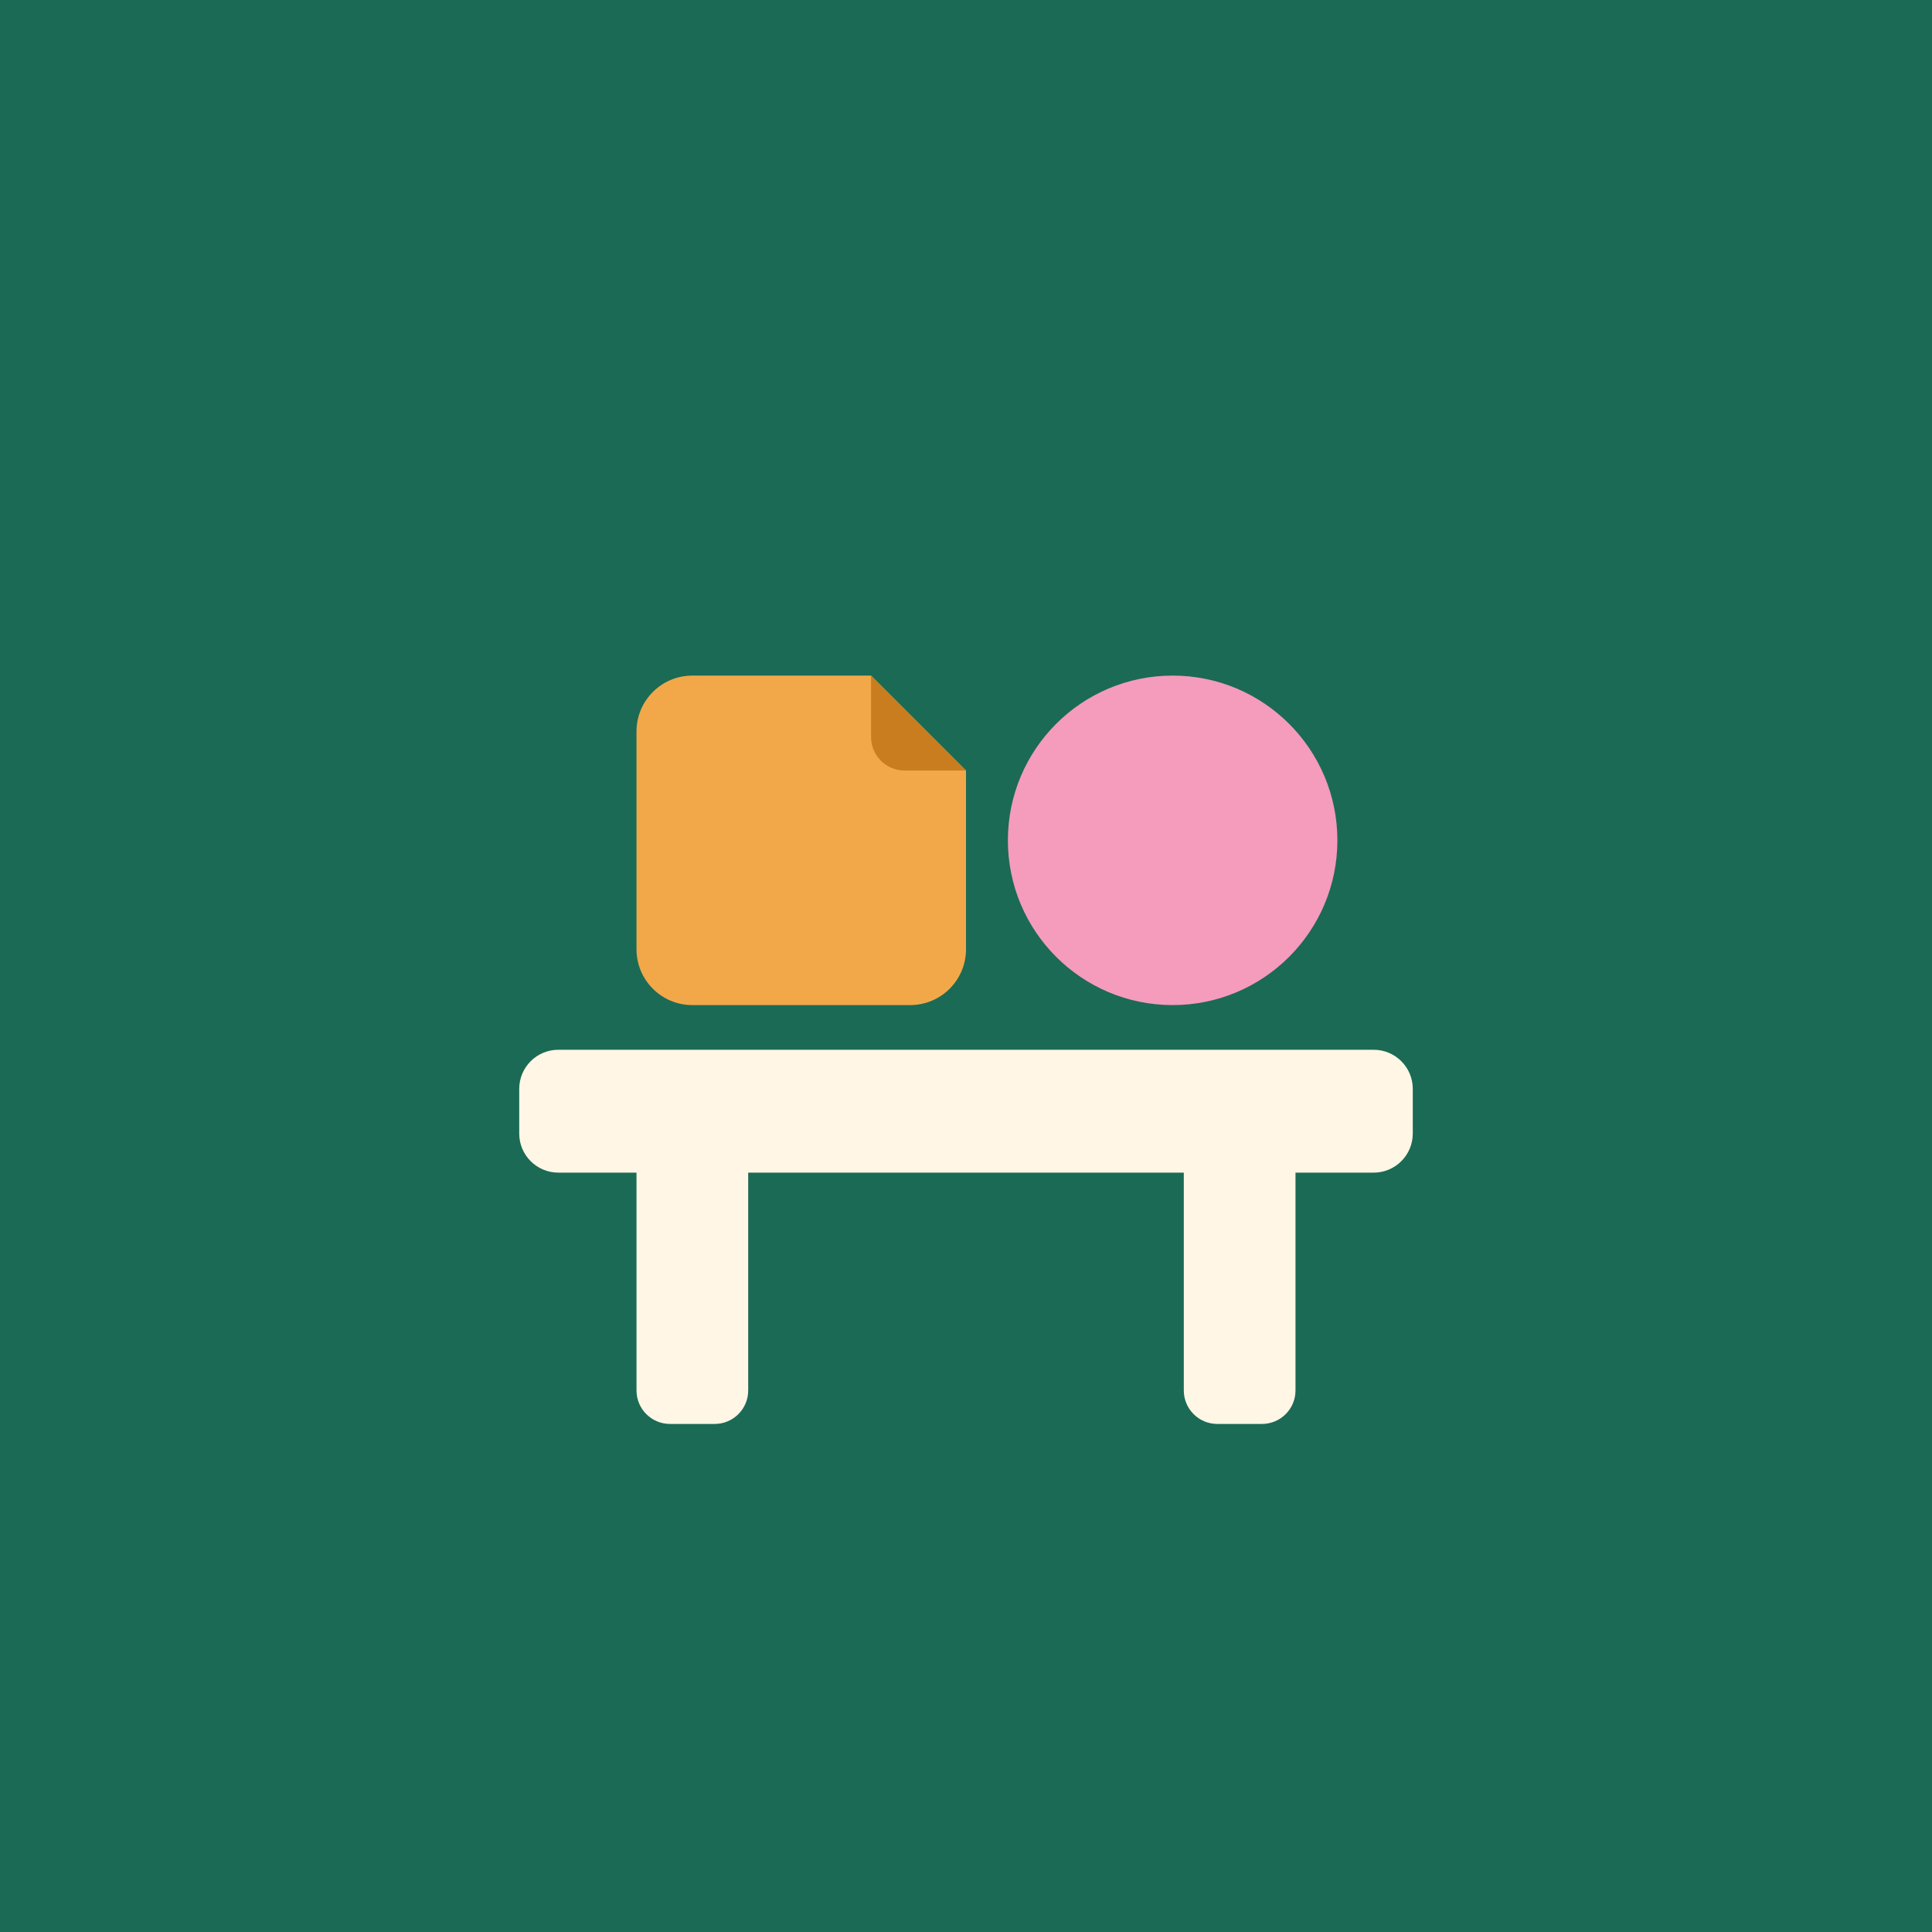
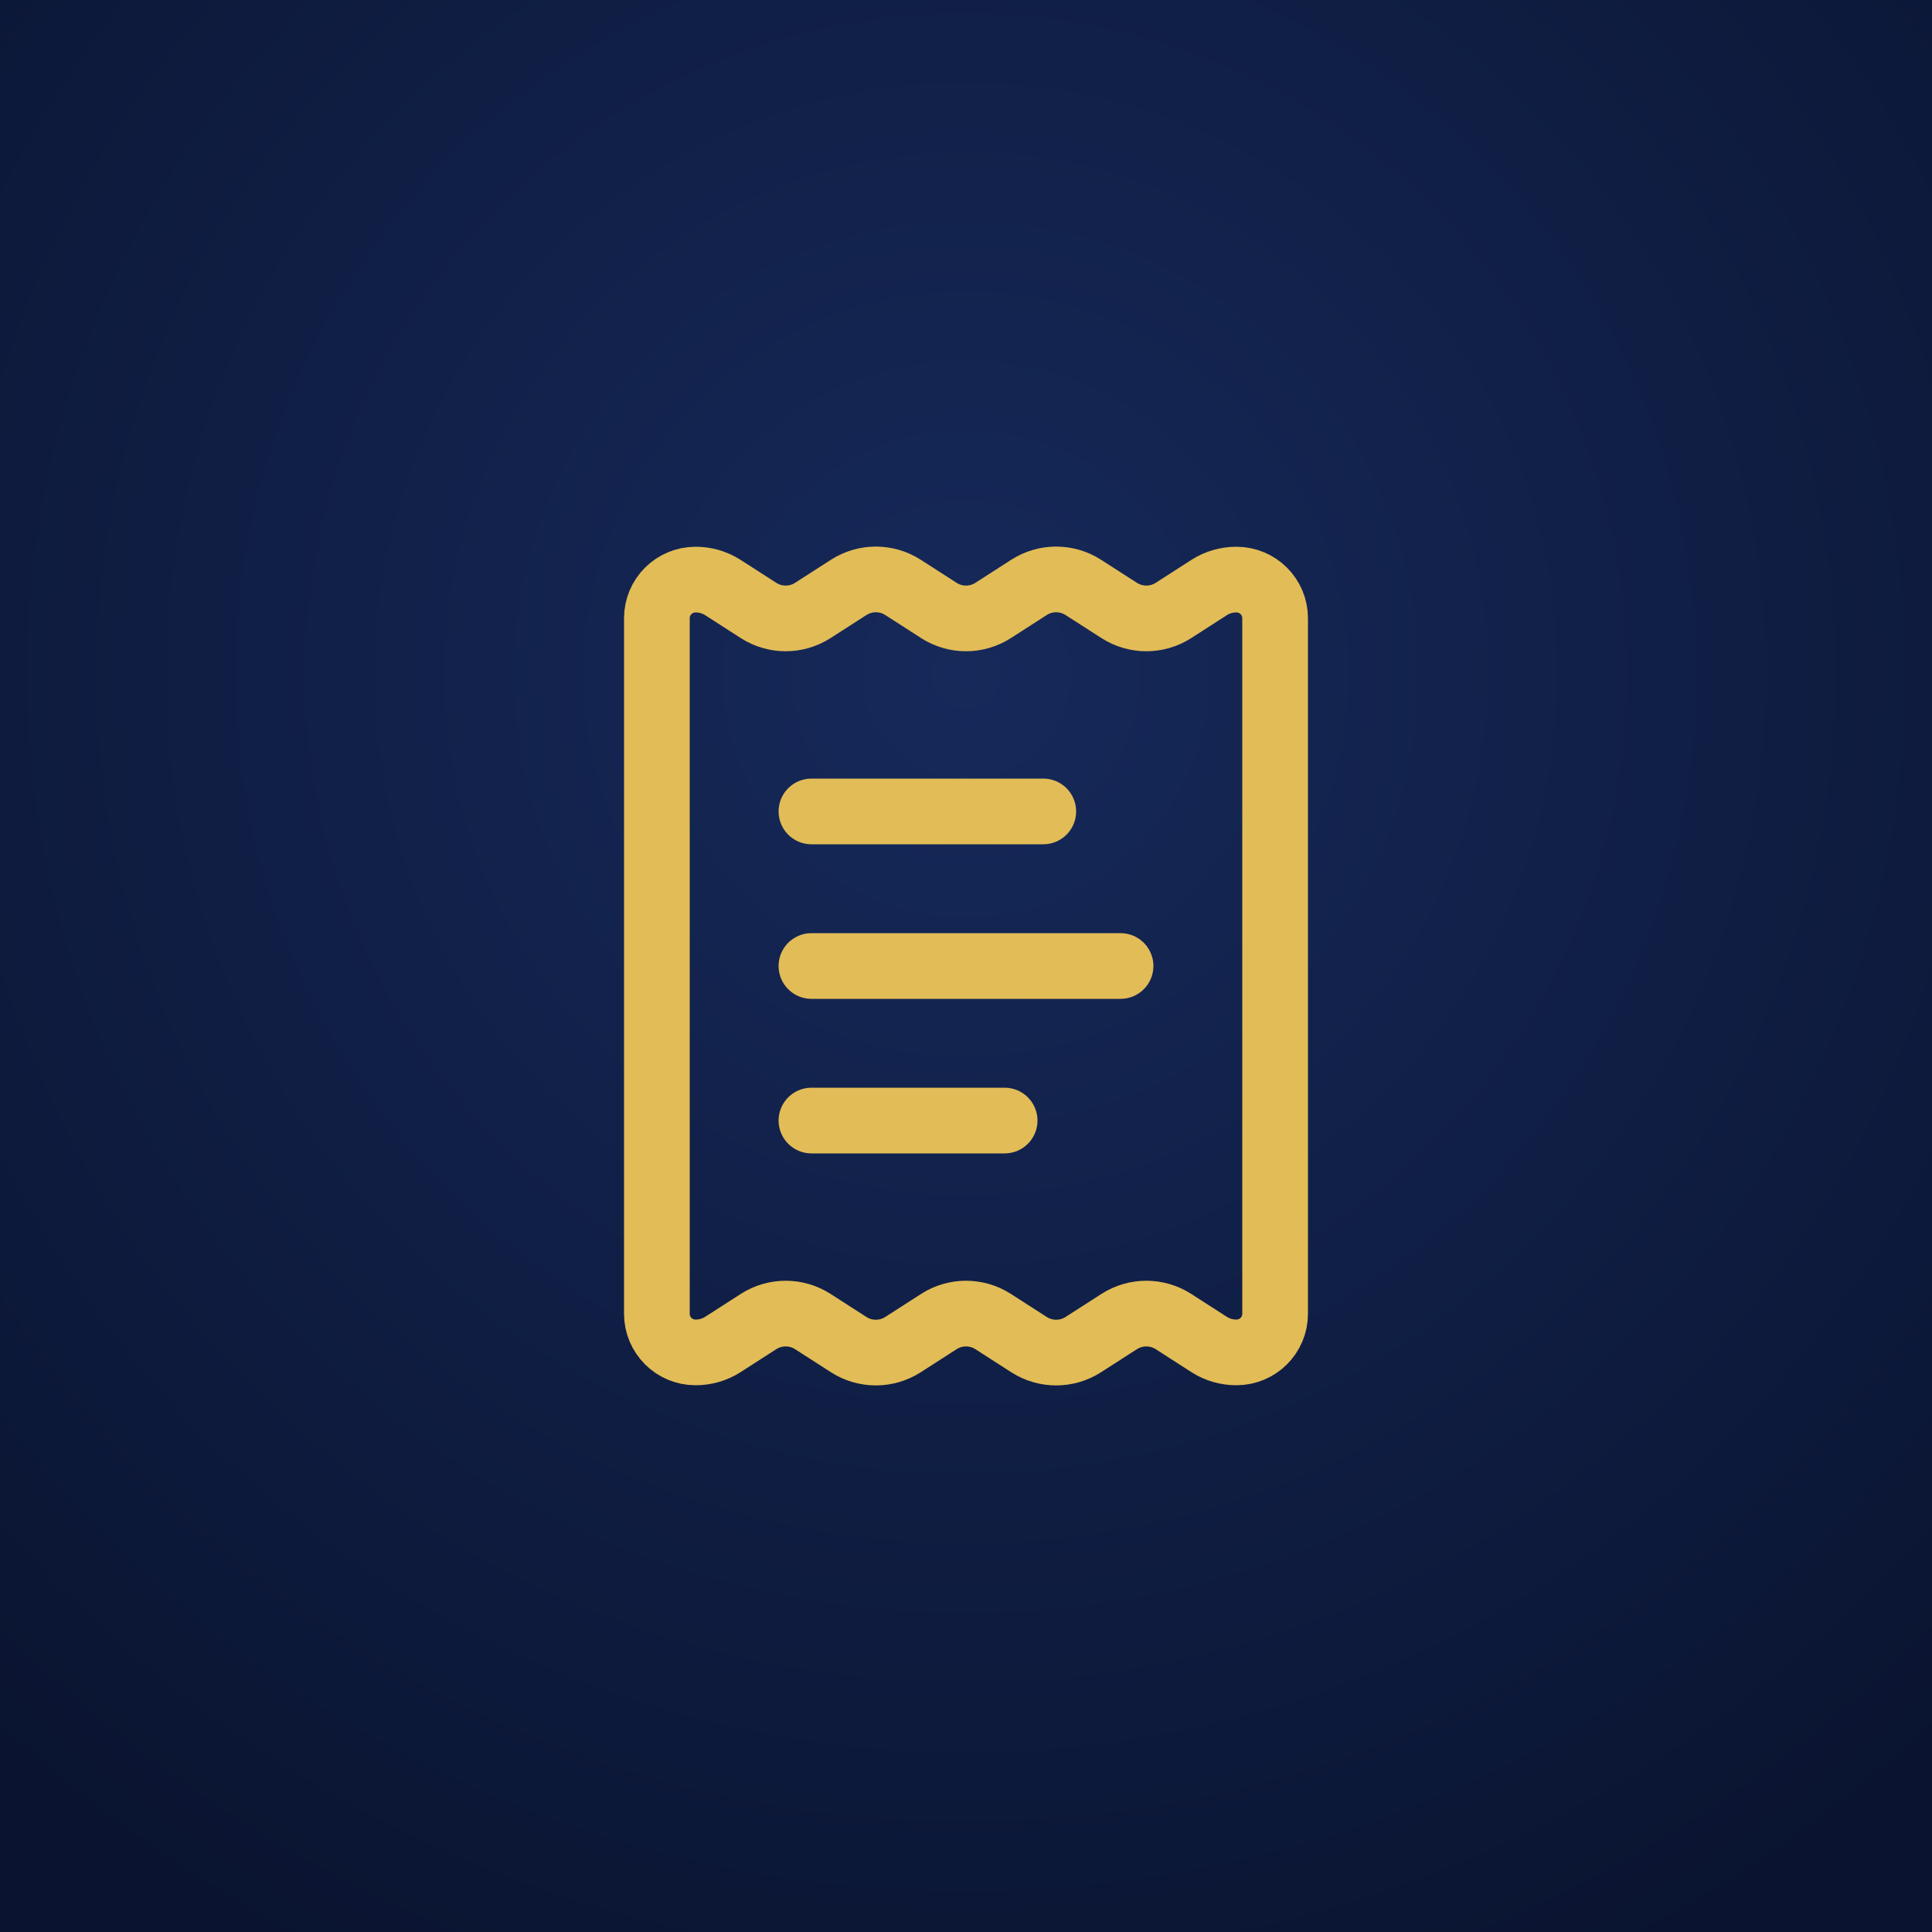
<svg xmlns="http://www.w3.org/2000/svg" viewBox="0 0 512 512">
-   <rect width="512" height="512" fill="#1b6a55" />
-   <g transform="translate(256 256) scale(.74) translate(-256 -270)">
-     <g fill="#fff6e6">
-       <rect x="96" y="300" width="320" height="44" rx="14" />
-       <rect x="138" y="330" width="40" height="104" rx="12" />
-       <rect x="334" y="330" width="40" height="104" rx="12" />
-     </g>
-     <path d="M158 166h64l34 34v64a20 20 0 0 1-20 20h-78a20 20 0 0 1-20-20v-78a20 20 0 0 1 20-20z" fill="#f2a849" />
-     <path d="M222 166v22a12 12 0 0 0 12 12h22z" fill="#c97d1f" />
-     <circle cx="330" cy="225" r="59" fill="#f59bbb" />
+   <defs>
+     <radialGradient id="g" cx="50%" cy="35%" r="75%">
+       <stop offset="0" stop-color="#16295A" />
+       <stop offset="1" stop-color="#0A1430" />
+     </radialGradient>
+   </defs>
+   <rect width="512" height="512" fill="url(#g)" />
+   <g transform="translate(133.12 133.12) scale(10.24)" fill="none" stroke="#E2BC57" stroke-width="1.7" stroke-linecap="round" stroke-linejoin="round">
+     <path d="M13 16H8" />
+     <path d="M14 8H8" />
+     <path d="M16 12H8" />
+     <path d="M4 3a1 1 0 0 1 1-1 1.3 1.3 0 0 1 .7.2l.933.6a1.3 1.3 0 0 0 1.4 0l.934-.6a1.3 1.3 0 0 1 1.4 0l.933.6a1.3 1.3 0 0 0 1.4 0l.933-.6a1.3 1.3 0 0 1 1.4 0l.934.6a1.3 1.3 0 0 0 1.4 0l.933-.6A1.3 1.3 0 0 1 19 2a1 1 0 0 1 1 1v18a1 1 0 0 1-1 1 1.3 1.3 0 0 1-.7-.2l-.933-.6a1.3 1.3 0 0 0-1.4 0l-.934.6a1.3 1.3 0 0 1-1.4 0l-.933-.6a1.3 1.3 0 0 0-1.4 0l-.933.6a1.3 1.3 0 0 1-1.4 0l-.934-.6a1.3 1.3 0 0 0-1.4 0l-.933.6a1.3 1.3 0 0 1-.7.2 1 1 0 0 1-1-1z" />
  </g>
</svg>
